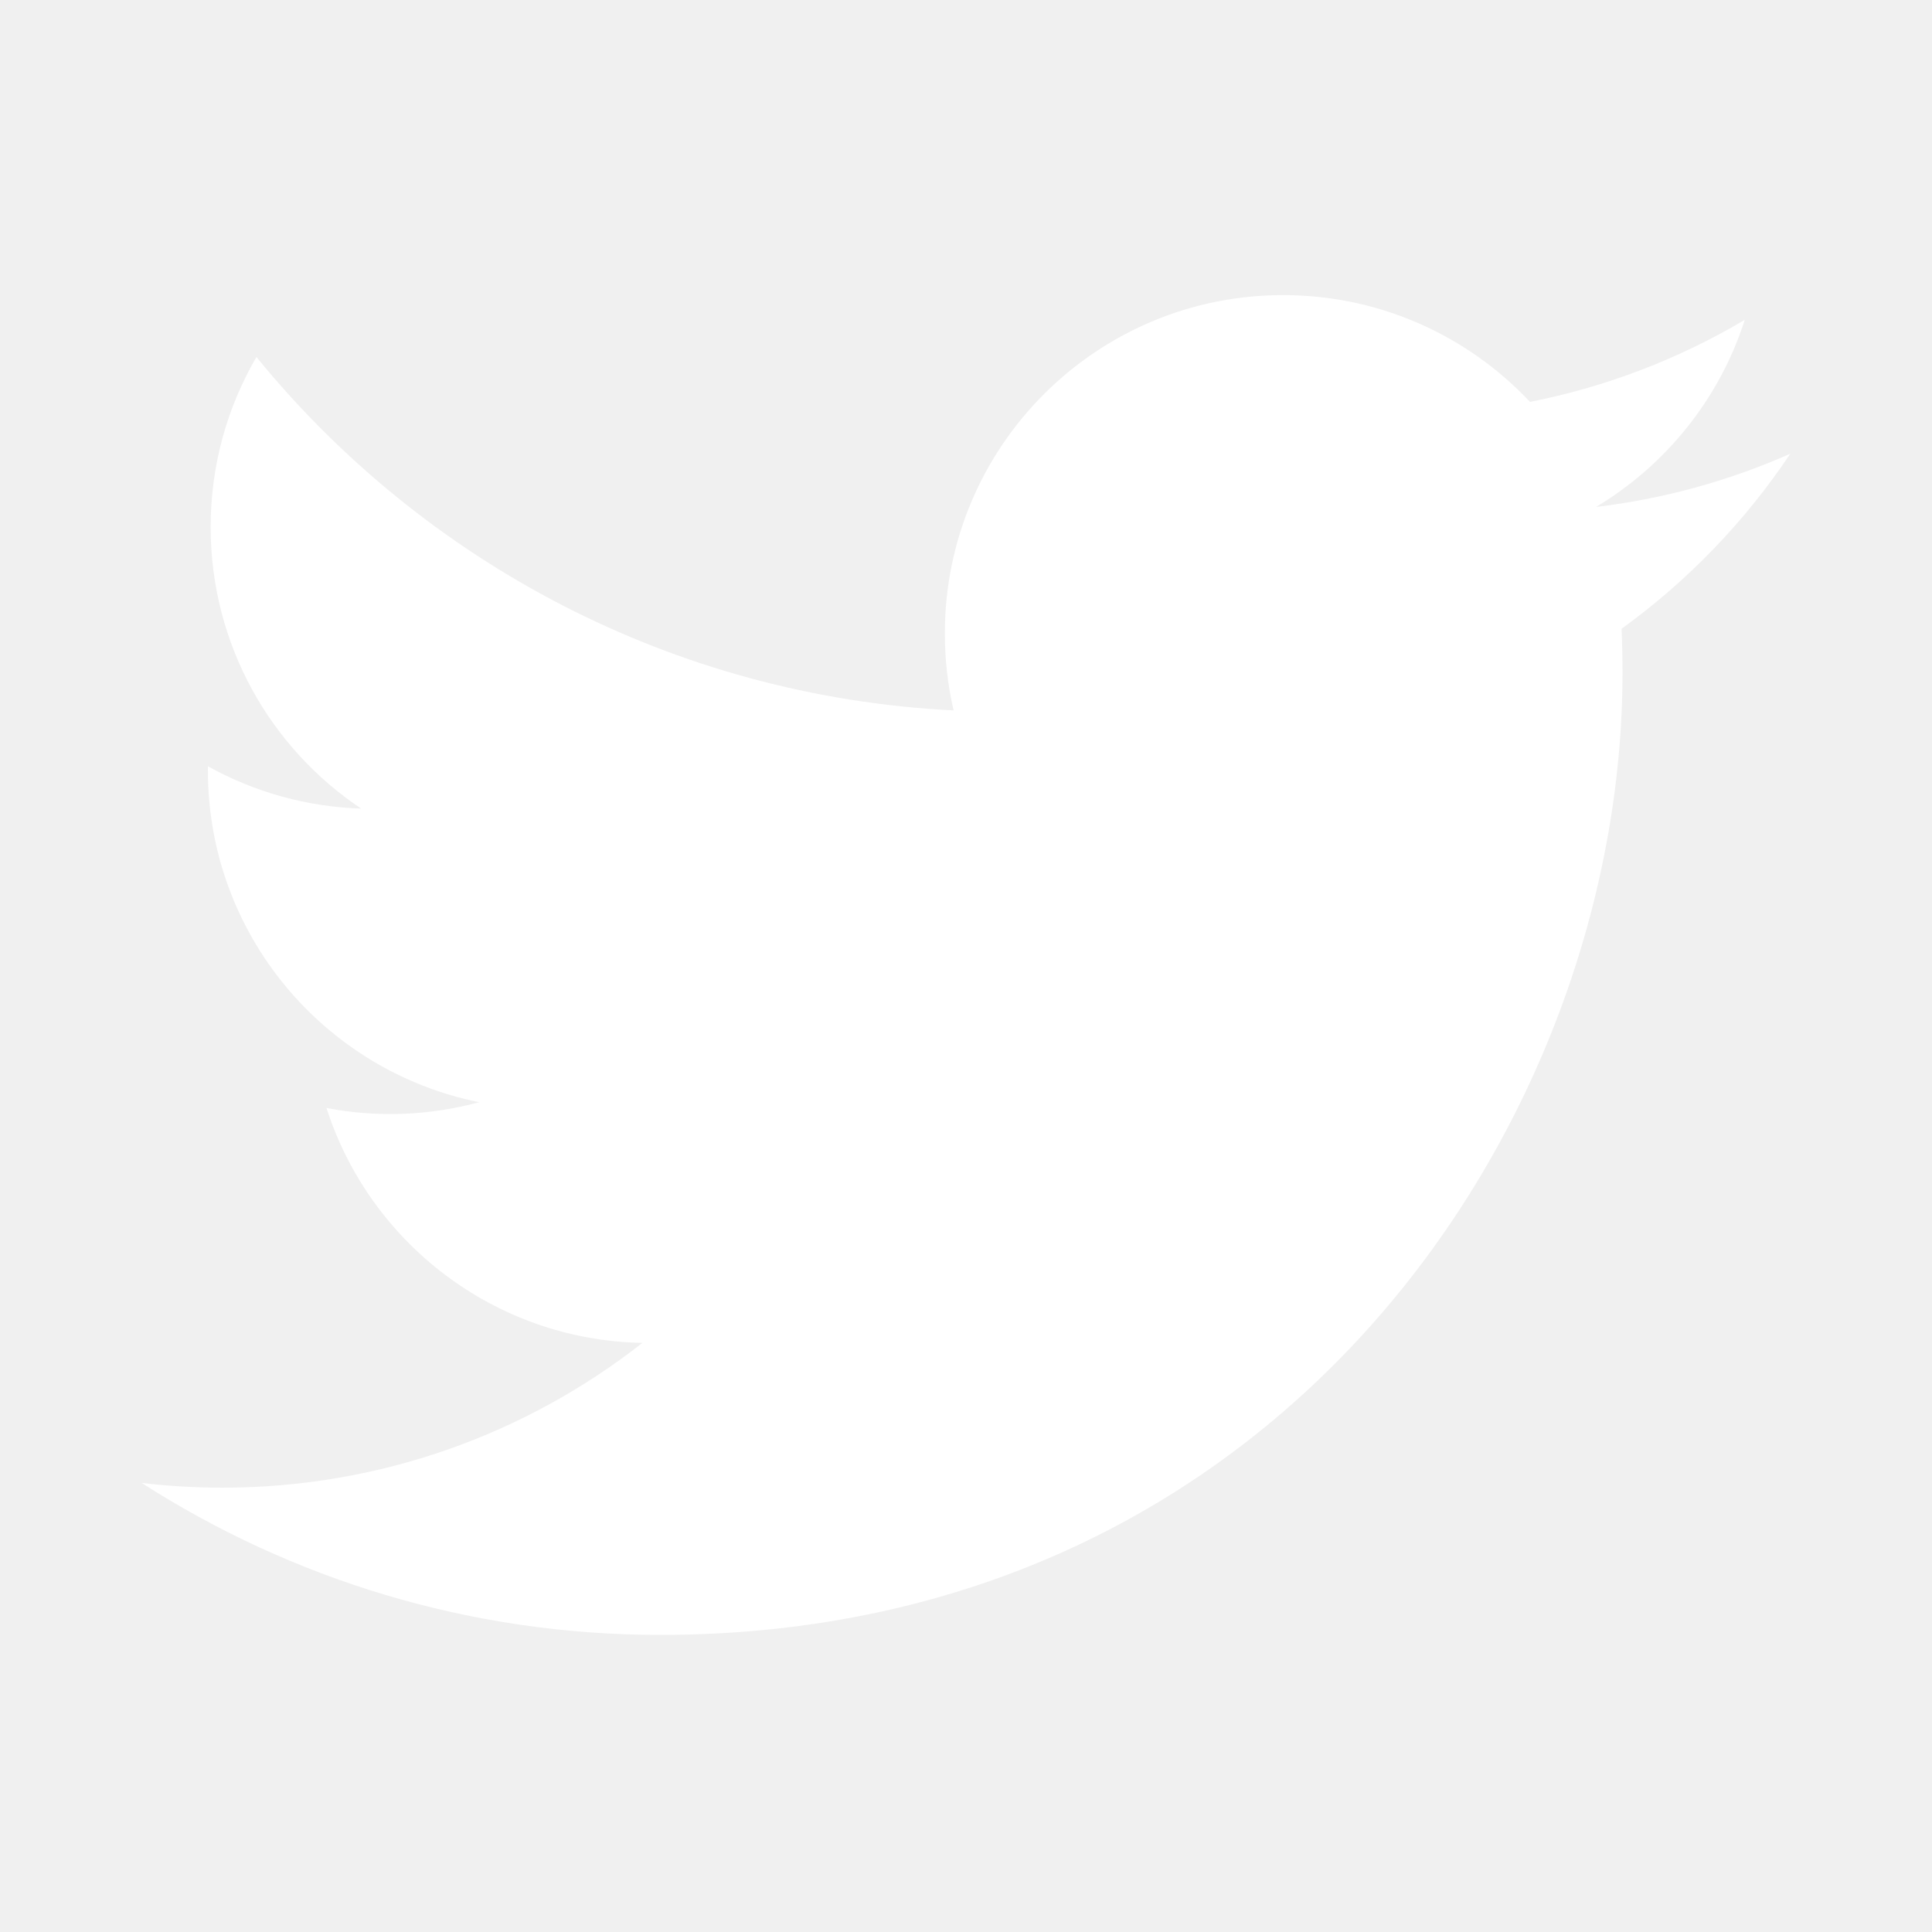
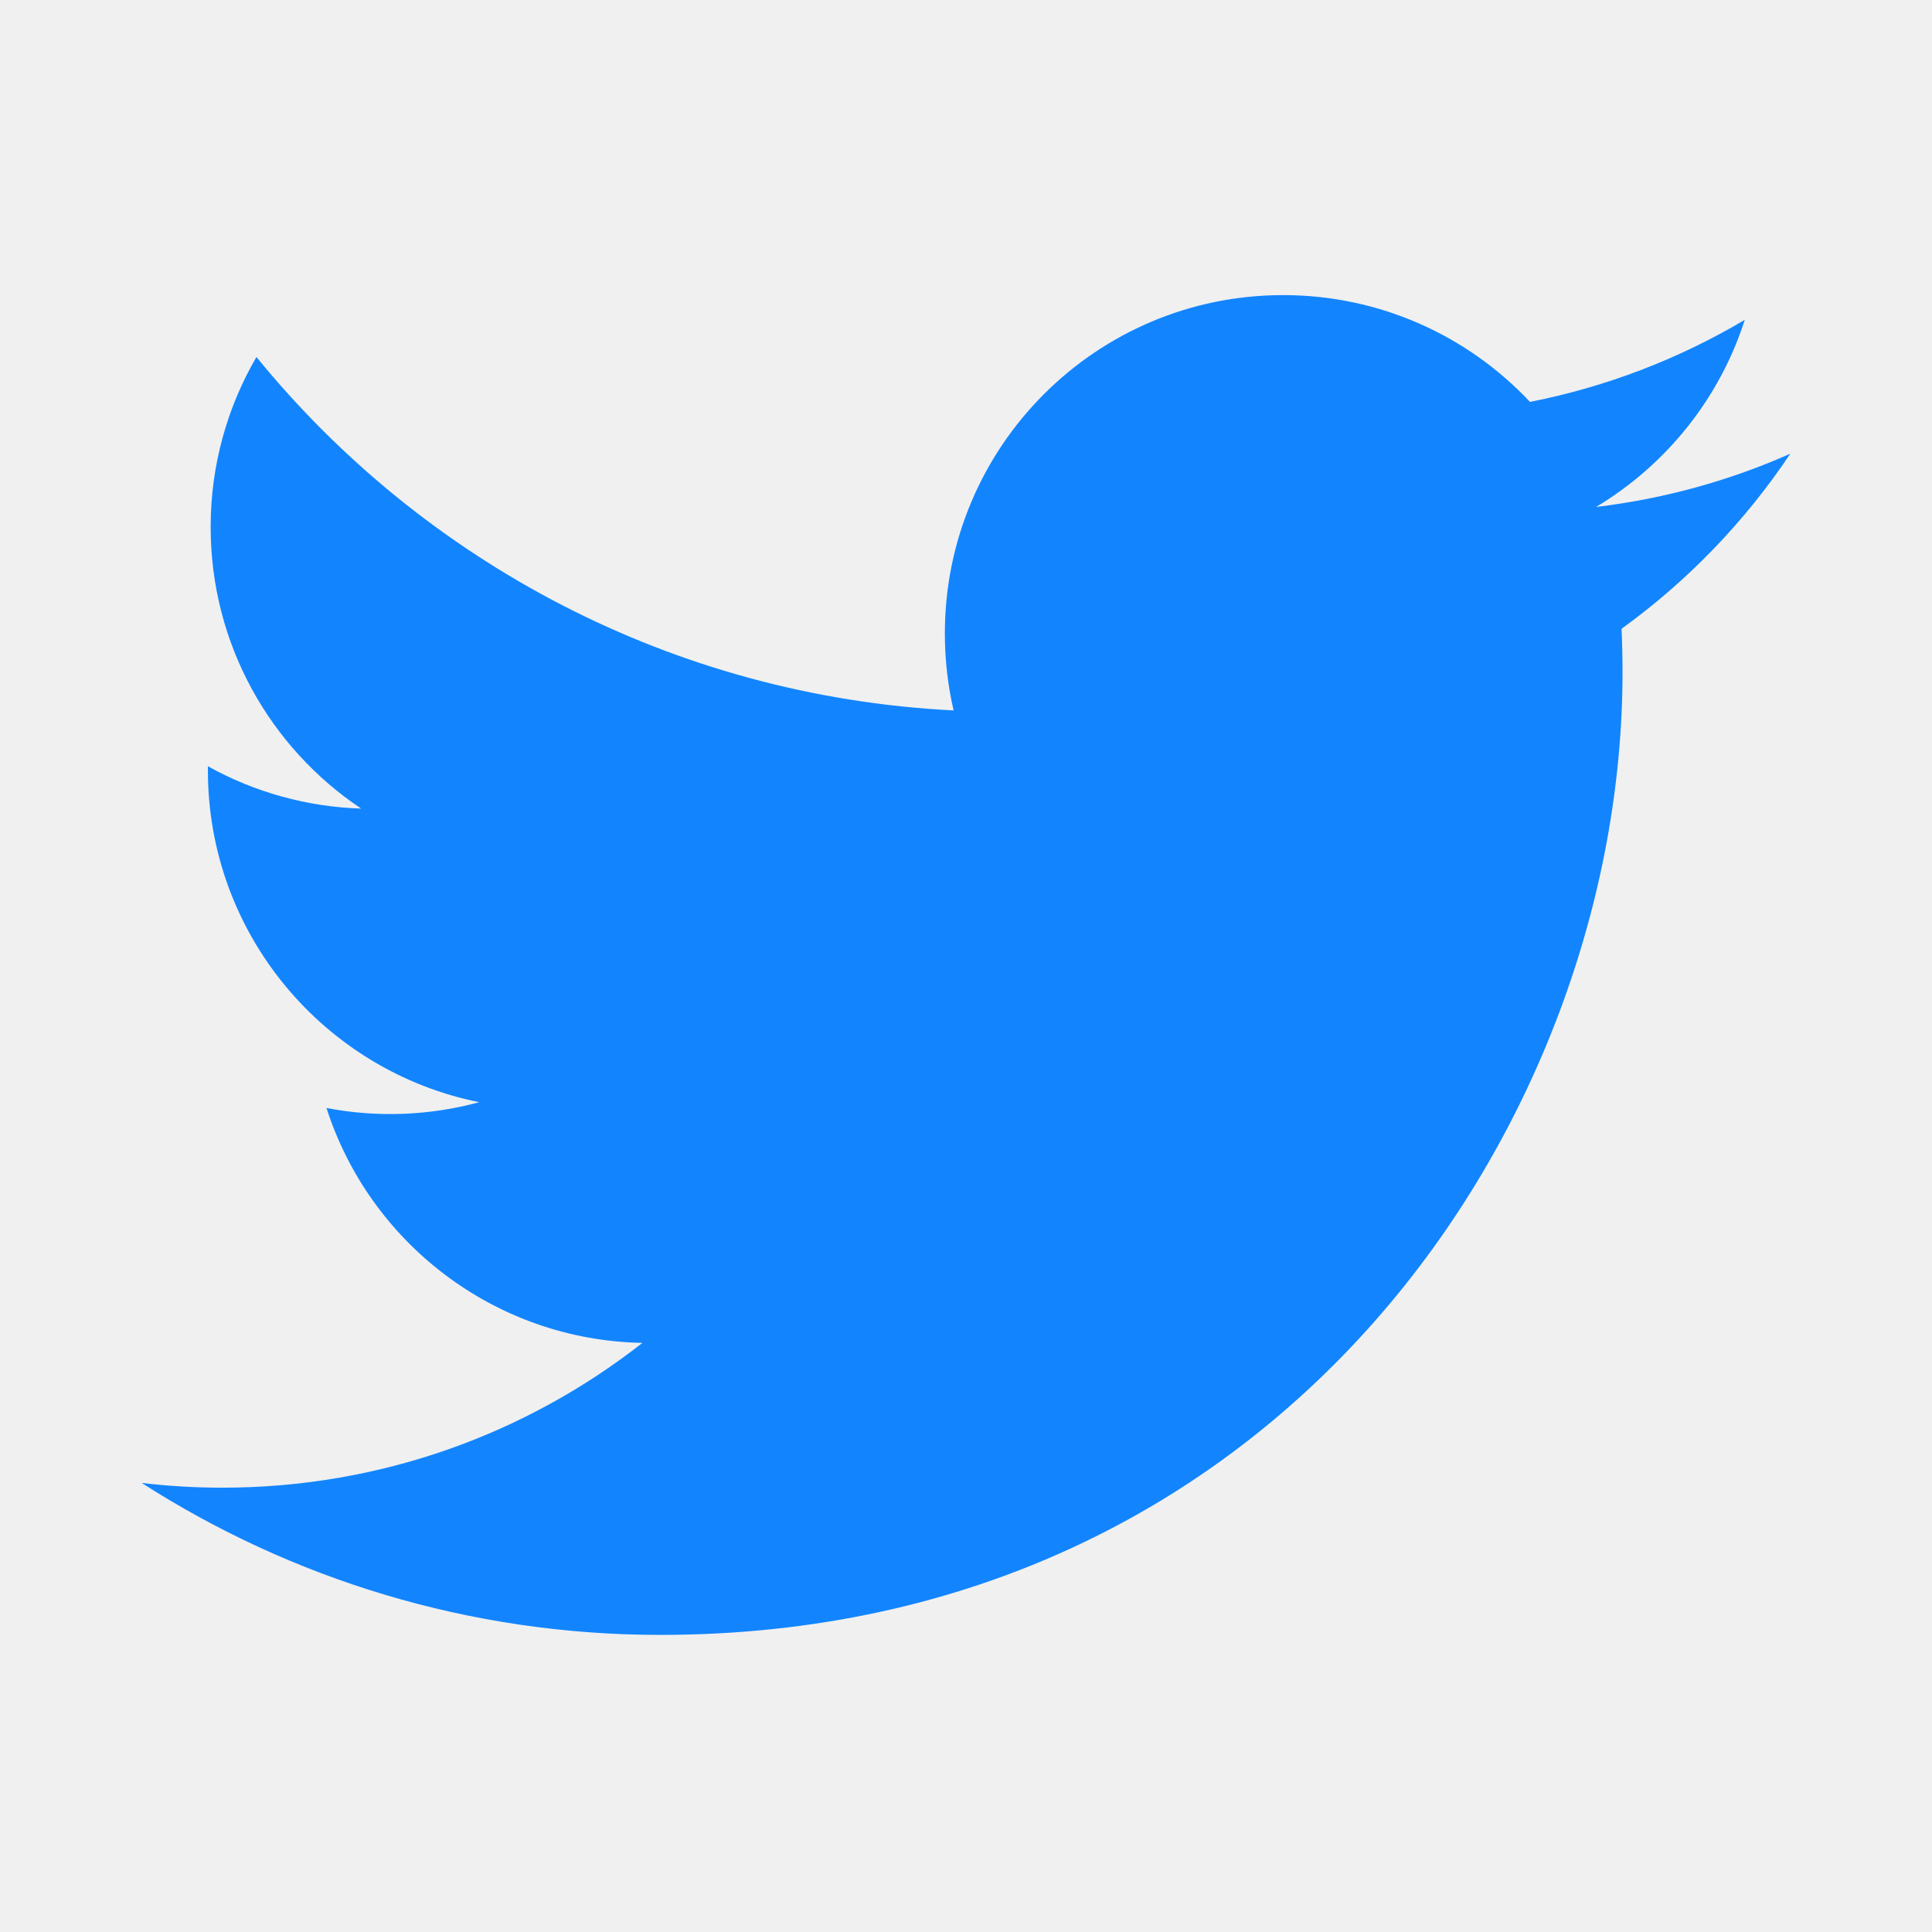
<svg xmlns="http://www.w3.org/2000/svg" width="90" height="90" viewBox="0 0 90 90" fill="none">
-   <path d="M83.4 21.135C80.574 22.388 77.537 23.235 74.35 23.616C77.604 21.666 80.102 18.578 81.278 14.899C78.185 16.734 74.802 18.027 71.273 18.722C68.399 15.66 64.304 13.747 59.772 13.747C51.07 13.747 44.015 20.801 44.015 29.503C44.015 30.738 44.154 31.94 44.423 33.094C31.328 32.436 19.718 26.164 11.946 16.631C10.59 18.958 9.813 21.665 9.813 24.552C9.813 30.019 12.595 34.841 16.823 37.667C14.321 37.588 11.874 36.913 9.686 35.696C9.685 35.762 9.685 35.828 9.685 35.894C9.685 43.528 15.116 49.897 22.324 51.344C20.004 51.975 17.57 52.068 15.209 51.614C17.213 57.874 23.033 62.429 29.927 62.557C24.535 66.782 17.741 69.302 10.359 69.302C9.087 69.302 7.833 69.227 6.6 69.081C13.573 73.552 21.855 76.16 30.753 76.16C59.735 76.16 75.583 52.151 75.583 31.33C75.583 30.646 75.568 29.967 75.538 29.291C78.622 27.061 81.285 24.299 83.4 21.135Z" fill="white" />
+   <path d="M83.4 21.135C80.574 22.388 77.537 23.235 74.35 23.616C77.604 21.666 80.102 18.578 81.278 14.899C78.185 16.734 74.802 18.027 71.273 18.722C68.399 15.66 64.304 13.747 59.772 13.747C51.07 13.747 44.015 20.801 44.015 29.503C44.015 30.738 44.154 31.94 44.423 33.094C31.328 32.436 19.718 26.164 11.946 16.631C10.59 18.958 9.813 21.665 9.813 24.552C9.813 30.019 12.595 34.841 16.823 37.667C14.321 37.588 11.874 36.913 9.686 35.696C9.685 35.762 9.685 35.828 9.685 35.894C9.685 43.528 15.116 49.897 22.324 51.344C20.004 51.975 17.57 52.068 15.209 51.614C17.213 57.874 23.033 62.429 29.927 62.557C24.535 66.782 17.741 69.302 10.359 69.302C9.087 69.302 7.833 69.227 6.6 69.081C13.573 73.552 21.855 76.16 30.753 76.16C59.735 76.16 75.583 52.151 75.583 31.33C75.583 30.646 75.568 29.967 75.538 29.291C78.622 27.061 81.285 24.299 83.4 21.135Z" fill="#1285FE" />
</svg>
